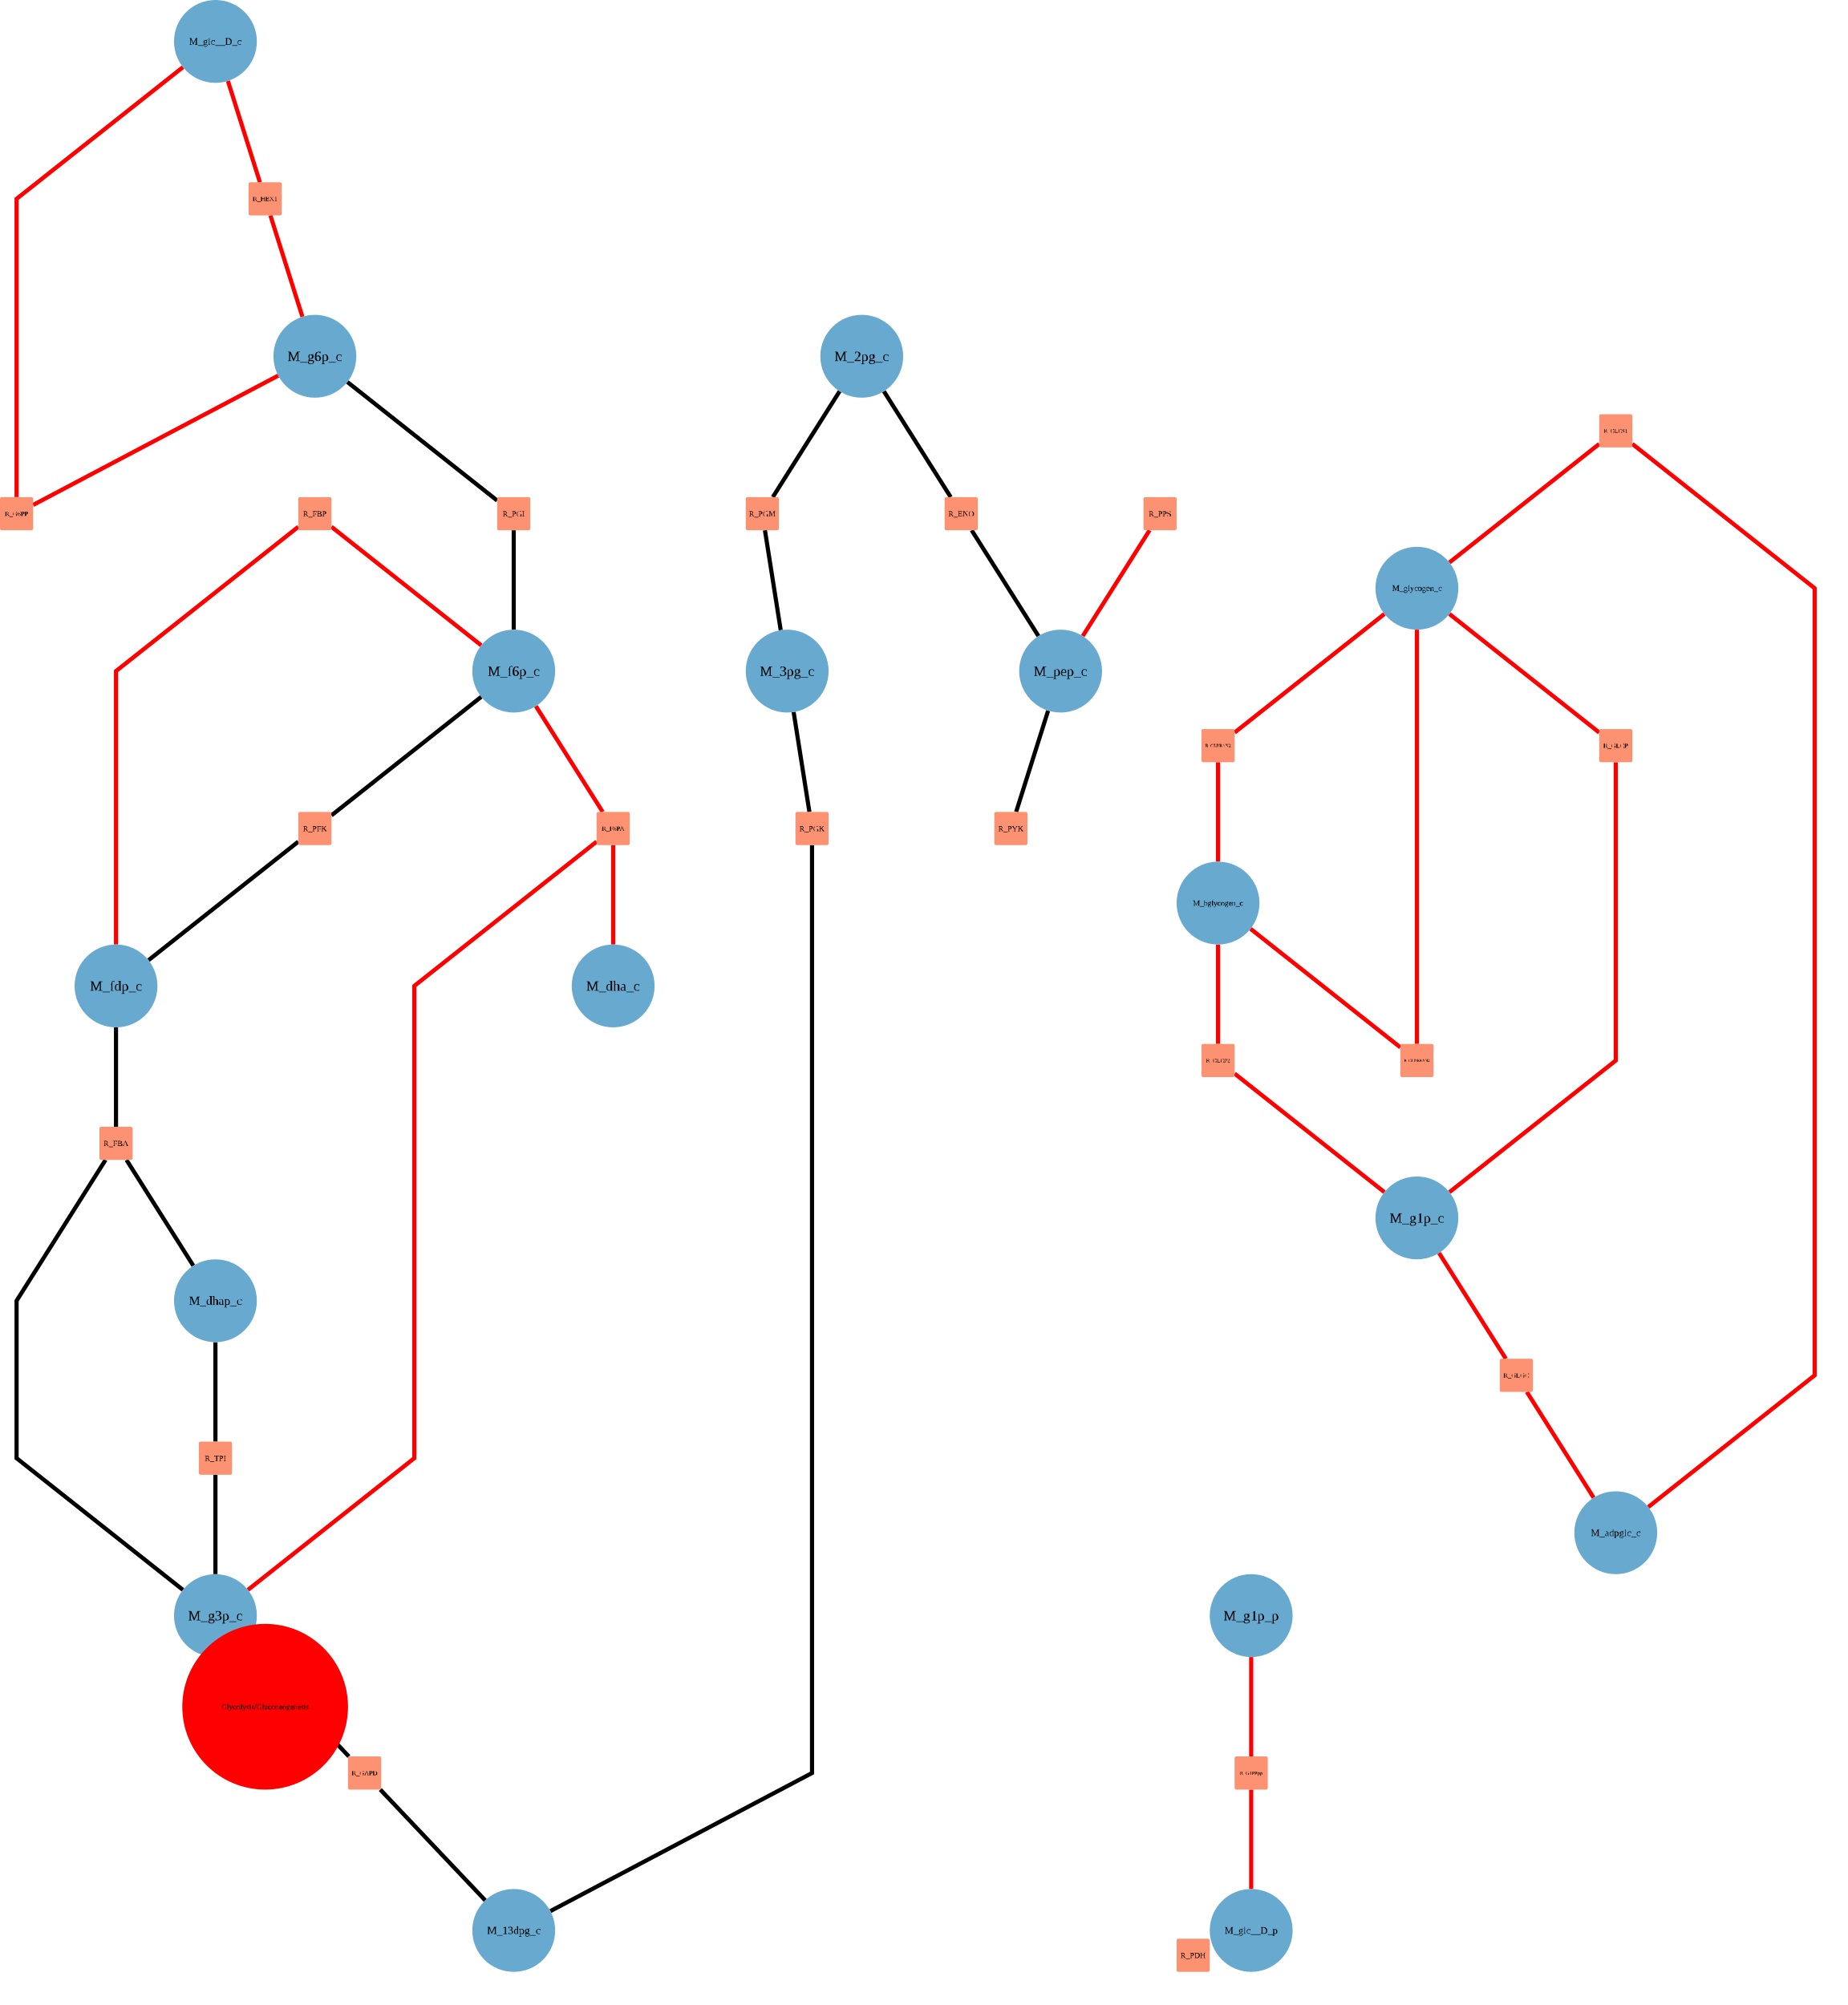
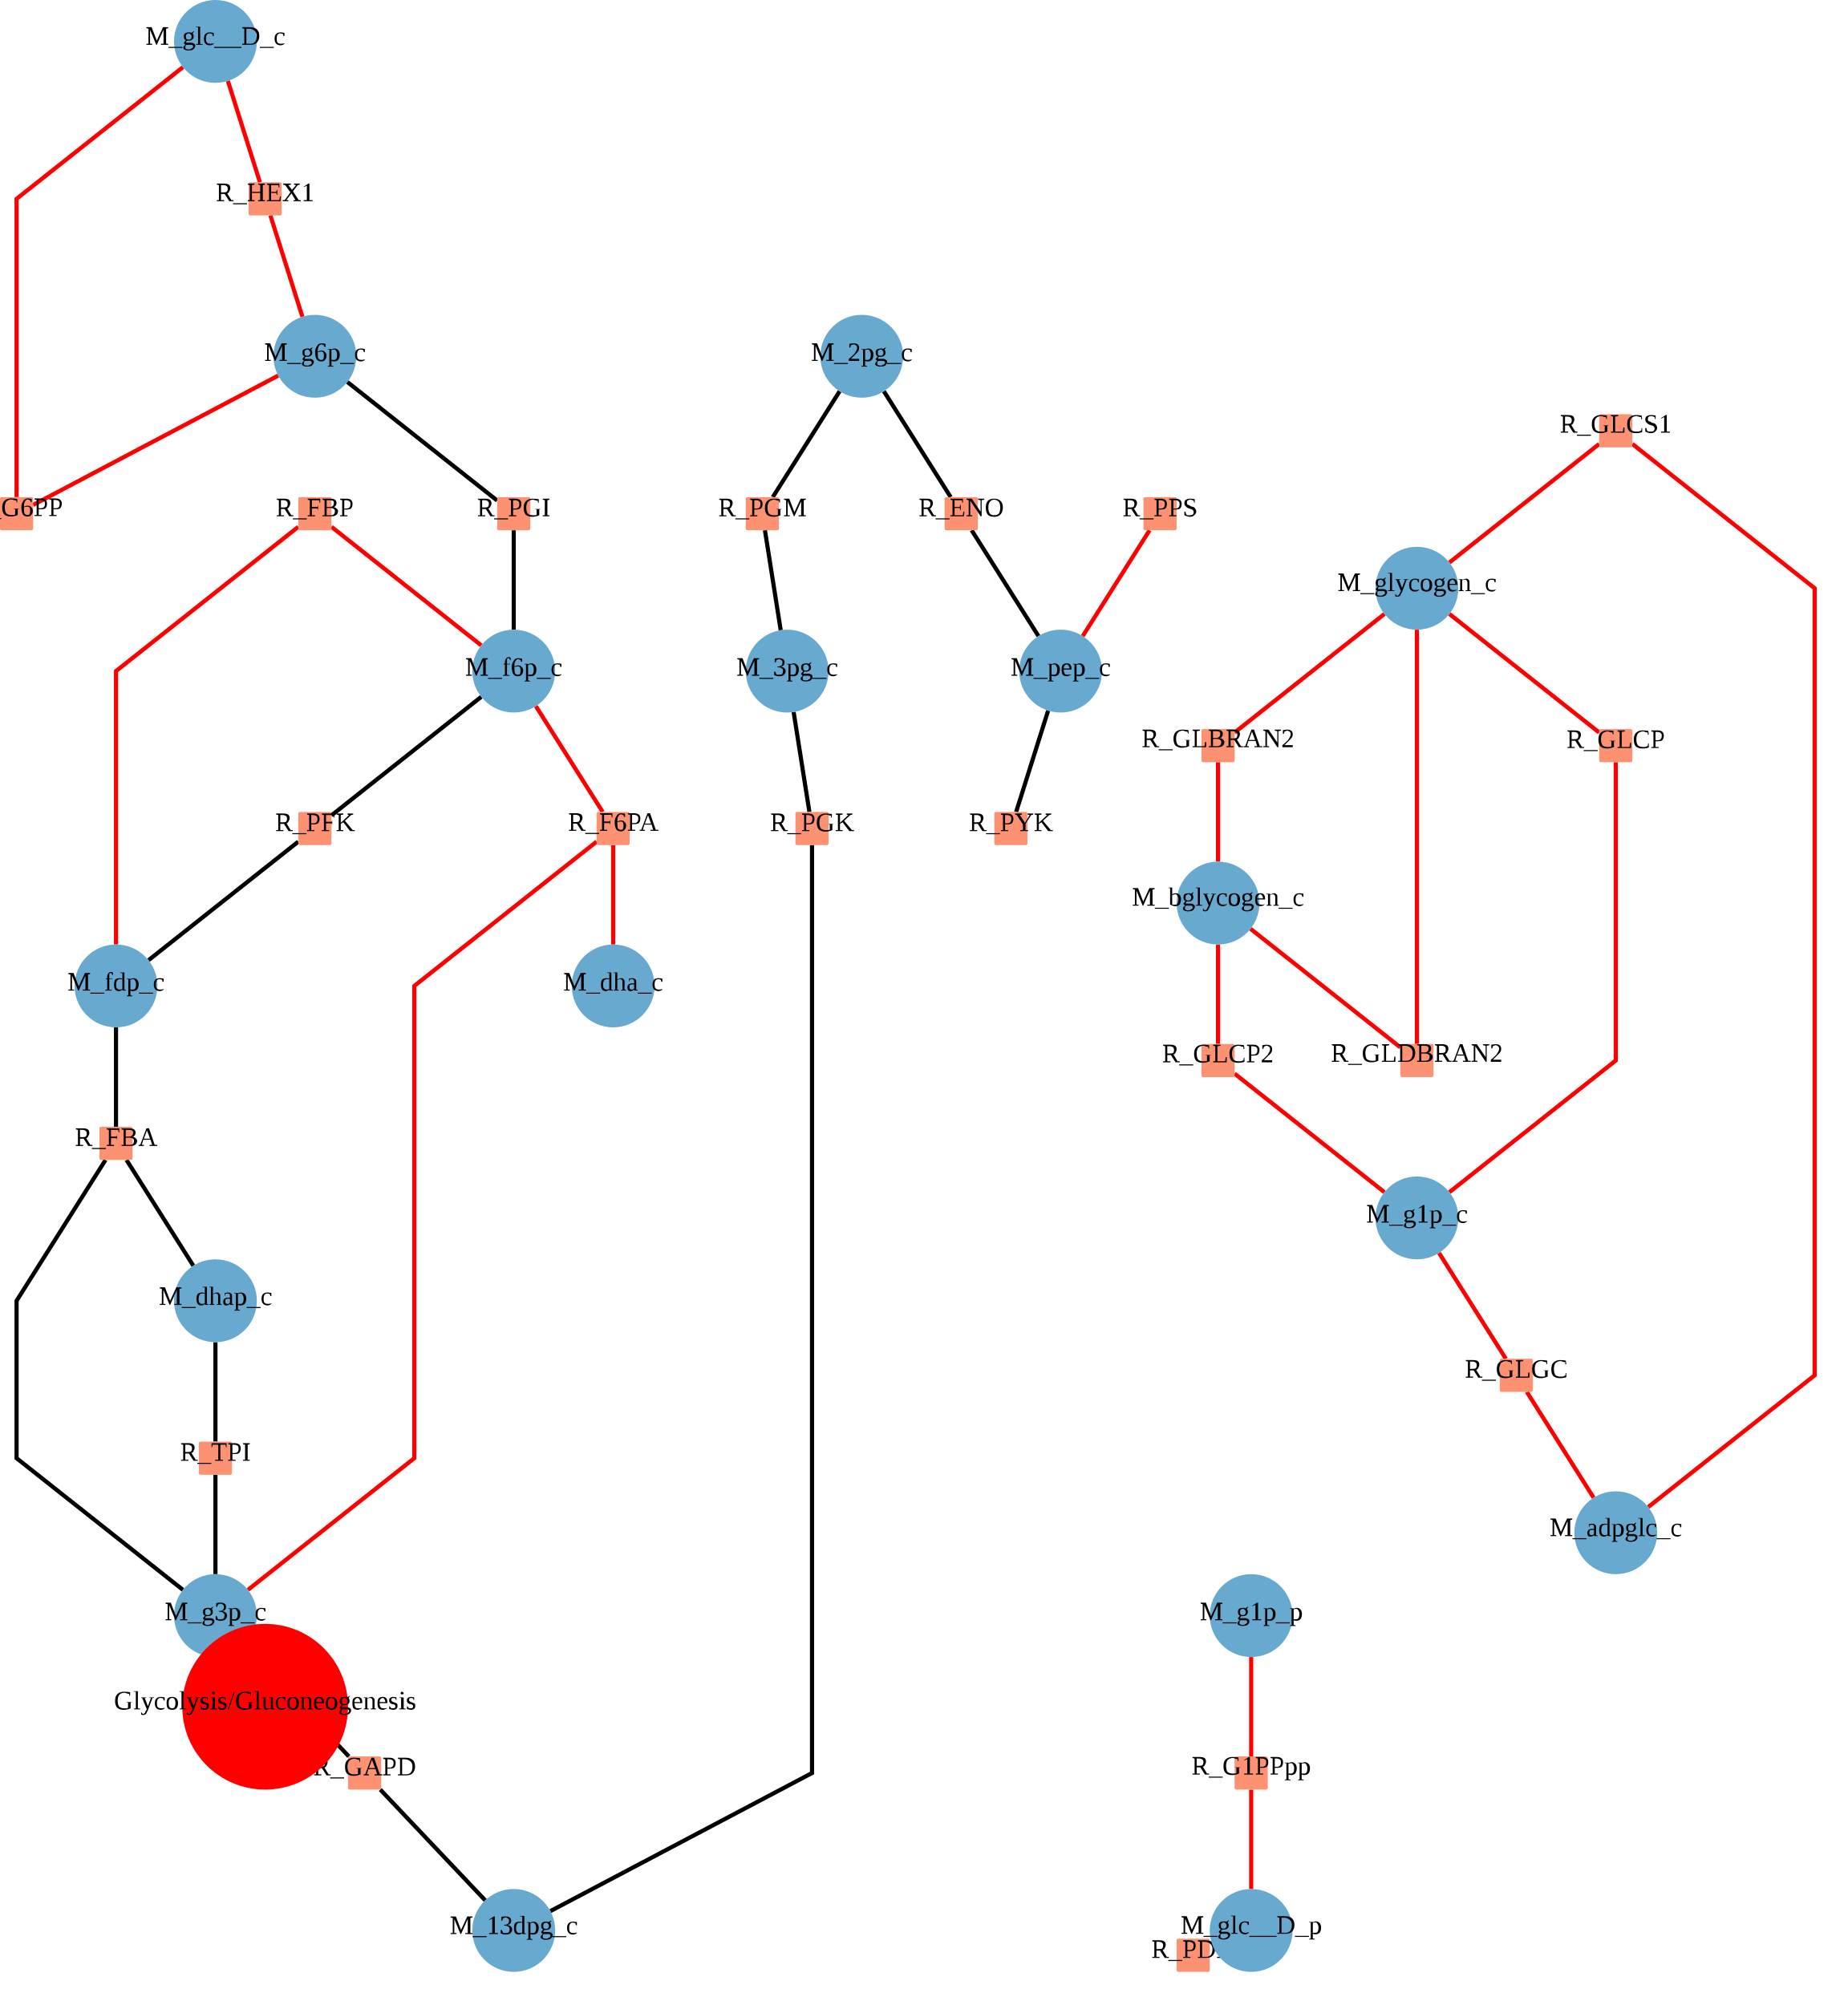
<svg xmlns="http://www.w3.org/2000/svg" width="55.75" height="60.5" viewbox="0 0 65.75 70.5" version="1.1">
  <rect width="55.75" height="60.5" fill="rgb(255,255,255)" />
  <g desc="Graph" transform="translate(8,51.5) scale(1,-1)">
    <g id="Edges" desc="This is the group of edges">
      <g id="0">
        <path d="M 35.417,13.693 L 37.434,10.5" fill="none" stroke-width="0.125" stroke-opacity="1" stroke="rgb(255,0,0)" />
      </g>
      <g id="1">
        <path d="M 17.332,39.693 L 15.316,36.5" fill="none" stroke-width="0.125" stroke-opacity="1" stroke="rgb(0,0,0)" />
      </g>
      <g id="2">
        <path d="M -7.5,36.5 L -7.5,45.5 -2.48,49.474" fill="none" stroke-width="0.125" stroke-opacity="1" stroke="rgb(255,0,0)" />
      </g>
      <g id="3">
        <path d="M -4.5,20.5 L -4.5,17.5" fill="none" stroke-width="0.125" stroke-opacity="1" stroke="rgb(0,0,0)" />
      </g>
      <g id="4">
        <path d="M 15.079,35.5 L 15.555,32.485" fill="none" stroke-width="0.125" stroke-opacity="1" stroke="rgb(0,0,0)" />
      </g>
      <g id="5">
        <path d="M 7.5,35.5 L 7.5,32.5" fill="none" stroke-width="0.125" stroke-opacity="1" stroke="rgb(0,0,0)" />
      </g>
      <g id="6">
        <path d="M 41.73,6.026 L 46.75,10 46.75,33.75 41.25,38.104" fill="none" stroke-width="0.125" stroke-opacity="1" stroke="rgb(255,0,0)" />
      </g>
      <g id="7">
        <path d="M -1.5,7 L -1.5,4" fill="none" stroke-width="0.125" stroke-opacity="1" stroke="rgb(0,0,0)" />
      </g>
      <g id="8">
        <path d="M 0.158,45 L 1.124,41.942" fill="none" stroke-width="0.125" stroke-opacity="1" stroke="rgb(255,0,0)" />
      </g>
      <g id="9">
        <path d="M 29.75,-2.5 L 29.75,-5.5" fill="none" stroke-width="0.125" stroke-opacity="1" stroke="rgb(255,0,0)" />
      </g>
      <g id="10">
        <path d="M 23.624,30.058 L 22.658,27" fill="none" stroke-width="0.125" stroke-opacity="1" stroke="rgb(0,0,0)" />
      </g>
      <g id="11">
        <path d="M 0.395,40.167 L -7,36.264" fill="none" stroke-width="0.125" stroke-opacity="1" stroke="rgb(255,0,0)" />
      </g>
      <g id="12">
        <path d="M 15.945,30.015 L 16.421,27" fill="none" stroke-width="0.125" stroke-opacity="1" stroke="rgb(0,0,0)" />
      </g>
      <g id="13">
        <path d="M -4.5,23 L -4.5,31.25 1,35.604" fill="none" stroke-width="0.125" stroke-opacity="1" stroke="rgb(255,0,0)" />
      </g>
      <g id="14">
        <path d="M 2.48,39.974 L 7,36.396" fill="none" stroke-width="0.125" stroke-opacity="1" stroke="rgb(0,0,0)" />
      </g>
      <g id="15">
        <path d="M 28.75,23 L 28.75,20" fill="none" stroke-width="0.125" stroke-opacity="1" stroke="rgb(255,0,0)" />
      </g>
      <g id="16">
        <path d="M 29.25,19.104 L 33.77,15.526" fill="none" stroke-width="0.125" stroke-opacity="1" stroke="rgb(255,0,0)" />
      </g>
      <g id="17">
        <path d="M 29.75,1.5 L 29.75,-1.5" fill="none" stroke-width="0.125" stroke-opacity="1" stroke="rgb(255,0,0)" />
      </g>
      <g id="18">
        <path d="M 38.066,9.5 L 40.083,6.307" fill="none" stroke-width="0.125" stroke-opacity="1" stroke="rgb(255,0,0)" />
      </g>
      <g id="19">
        <path d="M 34.75,20 L 34.75,32.5" fill="none" stroke-width="0.125" stroke-opacity="1" stroke="rgb(255,0,0)" />
      </g>
      <g id="20">
        <path d="M 26.684,35.5 L 24.668,32.307" fill="none" stroke-width="0.125" stroke-opacity="1" stroke="rgb(255,0,0)" />
      </g>
      <g id="21">
        <path d="M 10,26.104 L 4.5,21.75 4.5,7.5 -0.52,3.526" fill="none" stroke-width="0.125" stroke-opacity="1" stroke="rgb(255,0,0)" />
      </g>
      <g id="22">
        <path d="M 10.5,26 L 10.5,23" fill="none" stroke-width="0.125" stroke-opacity="1" stroke="rgb(255,0,0)" />
      </g>
      <g id="23">
        <path d="M 21.316,35.5 L 23.332,32.307" fill="none" stroke-width="0.125" stroke-opacity="1" stroke="rgb(0,0,0)" />
      </g>
      <g id="24">
        <path d="M 18.668,39.693 L 20.684,36.5" fill="none" stroke-width="0.125" stroke-opacity="1" stroke="rgb(0,0,0)" />
      </g>
      <g id="25">
        <path d="M 16.5,26 L 16.5,-2 8.605,-6.167" fill="none" stroke-width="0.125" stroke-opacity="1" stroke="rgb(0,0,0)" />
      </g>
      <g id="26">
        <path d="M 2,35.604 L 6.52,32.026" fill="none" stroke-width="0.125" stroke-opacity="1" stroke="rgb(255,0,0)" />
      </g>
      <g id="27">
        <path d="M 40.75,28.5 L 40.75,19.5 35.73,15.526" fill="none" stroke-width="0.125" stroke-opacity="1" stroke="rgb(255,0,0)" />
      </g>
      <g id="28">
        <path d="M -0.64,1.843 L 2.526,-1.5" fill="none" stroke-width="0.125" stroke-opacity="1" stroke="rgb(0,0,0)" />
      </g>
      <g id="29">
        <path d="M 1,26.104 L -3.52,22.526" fill="none" stroke-width="0.125" stroke-opacity="1" stroke="rgb(0,0,0)" />
      </g>
      <g id="30">
        <path d="M 28.75,28.5 L 28.75,25.5" fill="none" stroke-width="0.125" stroke-opacity="1" stroke="rgb(255,0,0)" />
      </g>
      <g id="31">
        <path d="M -4.184,16.5 L -2.167,13.307" fill="none" stroke-width="0.125" stroke-opacity="1" stroke="rgb(0,0,0)" />
      </g>
      <g id="32">
        <path d="M 35.73,32.974 L 40.25,29.396" fill="none" stroke-width="0.125" stroke-opacity="1" stroke="rgb(255,0,0)" />
      </g>
      <g id="33">
        <path d="M 40.25,38.104 L 35.73,34.526" fill="none" stroke-width="0.125" stroke-opacity="1" stroke="rgb(255,0,0)" />
      </g>
      <g id="34">
        <path d="M 3.474,-2.5 L 6.64,-5.843" fill="none" stroke-width="0.125" stroke-opacity="1" stroke="rgb(0,0,0)" />
      </g>
      <g id="35">
        <path d="M 8.167,30.193 L 10.184,27" fill="none" stroke-width="0.125" stroke-opacity="1" stroke="rgb(255,0,0)" />
      </g>
      <g id="36">
        <path d="M -1.5,11 L -1.5,8" fill="none" stroke-width="0.125" stroke-opacity="1" stroke="rgb(0,0,0)" />
      </g>
      <g id="37">
        <path d="M -1.124,49.058 L -0.158,46" fill="none" stroke-width="0.125" stroke-opacity="1" stroke="rgb(255,0,0)" />
      </g>
      <g id="38">
        <path d="M 33.77,32.974 L 29.25,29.396" fill="none" stroke-width="0.125" stroke-opacity="1" stroke="rgb(255,0,0)" />
      </g>
      <g id="39">
        <path d="M -4.816,16.5 L -7.5,12.25 -7.5,7.5 -2.48,3.526" fill="none" stroke-width="0.125" stroke-opacity="1" stroke="rgb(0,0,0)" />
      </g>
      <g id="40">
        <path d="M 6.52,30.474 L 2,26.896" fill="none" stroke-width="0.125" stroke-opacity="1" stroke="rgb(0,0,0)" />
      </g>
      <g id="41">
        <path d="M 29.73,23.474 L 34.25,19.896" fill="none" stroke-width="0.125" stroke-opacity="1" stroke="rgb(255,0,0)" />
      </g>
    </g>
    <g id="Nodes" desc="This is the group of nodes">
      <g id="0">
        <rect x="40.25" y="38" width="1" height="1" rx="0.05" ry="0.05" fill="rgb(252,146,114)" fill-opacity="1" />
-         <text x="40.75" y="-38.443" font-size="0.171" text-anchor="middle" transform="scale(1,-1)" stroke-width="0" fill="rgb(0,0,0)" fill-opacity="1">R_GLCS1</text>
+         <text x="40.75" y="-38.443" font-size="0.8" text-anchor="middle" transform="scale(1,-1)" stroke-width="0" fill="rgb(0,0,0)" fill-opacity="1">R_GLCS1</text>
      </g>
      <g id="1">
        <rect x="26.5" y="35.5" width="1" height="1" rx="0.05" ry="0.05" fill="rgb(252,146,114)" fill-opacity="1" />
-         <text x="27" y="-35.92" font-size="0.24" text-anchor="middle" transform="scale(1,-1)" stroke-width="0" fill="rgb(0,0,0)" fill-opacity="1">R_PPS</text>
+         <text x="27" y="-35.92" font-size="0.8" text-anchor="middle" transform="scale(1,-1)" stroke-width="0" fill="rgb(0,0,0)" fill-opacity="1">R_PPS</text>
      </g>
      <g id="2">
        <rect x="22" y="26" width="1" height="1" rx="0.05" ry="0.05" fill="rgb(252,146,114)" fill-opacity="1" />
-         <text x="22.5" y="-26.42" font-size="0.24" text-anchor="middle" transform="scale(1,-1)" stroke-width="0" fill="rgb(0,0,0)" fill-opacity="1">R_PYK</text>
+         <text x="22.5" y="-26.42" font-size="0.8" text-anchor="middle" transform="scale(1,-1)" stroke-width="0" fill="rgb(0,0,0)" fill-opacity="1">R_PYK</text>
      </g>
      <g id="3">
        <rect x="10" y="26" width="1" height="1" rx="0.05" ry="0.05" fill="rgb(252,146,114)" fill-opacity="1" />
-         <text x="10.5" y="-26.433" font-size="0.2" text-anchor="middle" transform="scale(1,-1)" stroke-width="0" fill="rgb(0,0,0)" fill-opacity="1">R_F6PA</text>
+         <text x="10.5" y="-26.433" font-size="0.8" text-anchor="middle" transform="scale(1,-1)" stroke-width="0" fill="rgb(0,0,0)" fill-opacity="1">R_F6PA</text>
      </g>
      <g id="4">
        <rect x="37.25" y="9.5" width="1" height="1" rx="0.05" ry="0.05" fill="rgb(252,146,114)" fill-opacity="1" />
-         <text x="37.75" y="-9.933" font-size="0.2" text-anchor="middle" transform="scale(1,-1)" stroke-width="0" fill="rgb(0,0,0)" fill-opacity="1">R_GLGC</text>
+         <text x="37.75" y="-9.933" font-size="0.8" text-anchor="middle" transform="scale(1,-1)" stroke-width="0" fill="rgb(0,0,0)" fill-opacity="1">R_GLGC</text>
      </g>
      <g id="5">
        <rect x="28.25" y="19" width="1" height="1" rx="0.05" ry="0.05" fill="rgb(252,146,114)" fill-opacity="1" />
-         <text x="28.75" y="-19.443" font-size="0.171" text-anchor="middle" transform="scale(1,-1)" stroke-width="0" fill="rgb(0,0,0)" fill-opacity="1">R_GLCP2</text>
+         <text x="28.75" y="-19.443" font-size="0.8" text-anchor="middle" transform="scale(1,-1)" stroke-width="0" fill="rgb(0,0,0)" fill-opacity="1">R_GLCP2</text>
      </g>
      <g id="6">
        <rect x="20.5" y="35.5" width="1" height="1" rx="0.05" ry="0.05" fill="rgb(252,146,114)" fill-opacity="1" />
-         <text x="21" y="-35.92" font-size="0.24" text-anchor="middle" transform="scale(1,-1)" stroke-width="0" fill="rgb(0,0,0)" fill-opacity="1">R_ENO</text>
+         <text x="21" y="-35.92" font-size="0.8" text-anchor="middle" transform="scale(1,-1)" stroke-width="0" fill="rgb(0,0,0)" fill-opacity="1">R_ENO</text>
      </g>
      <g id="7">
        <rect x="28.25" y="28.5" width="1" height="1" rx="0.05" ry="0.05" fill="rgb(252,146,114)" fill-opacity="1" />
-         <text x="28.75" y="-28.956" font-size="0.133" text-anchor="middle" transform="scale(1,-1)" stroke-width="0" fill="rgb(0,0,0)" fill-opacity="1">R_GLBRAN2</text>
+         <text x="28.75" y="-28.956" font-size="0.8" text-anchor="middle" transform="scale(1,-1)" stroke-width="0" fill="rgb(0,0,0)" fill-opacity="1">R_GLBRAN2</text>
      </g>
      <g id="8">
        <rect x="40.25" y="28.5" width="1" height="1" rx="0.05" ry="0.05" fill="rgb(252,146,114)" fill-opacity="1" />
-         <text x="40.75" y="-28.933" font-size="0.2" text-anchor="middle" transform="scale(1,-1)" stroke-width="0" fill="rgb(0,0,0)" fill-opacity="1">R_GLCP</text>
+         <text x="40.75" y="-28.933" font-size="0.8" text-anchor="middle" transform="scale(1,-1)" stroke-width="0" fill="rgb(0,0,0)" fill-opacity="1">R_GLCP</text>
      </g>
      <g id="9">
        <rect x="-5" y="16.5" width="1" height="1" rx="0.05" ry="0.05" fill="rgb(252,146,114)" fill-opacity="1" />
-         <text x="-4.5" y="-16.92" font-size="0.24" text-anchor="middle" transform="scale(1,-1)" stroke-width="0" fill="rgb(0,0,0)" fill-opacity="1">R_FBA</text>
+         <text x="-4.5" y="-16.92" font-size="0.8" text-anchor="middle" transform="scale(1,-1)" stroke-width="0" fill="rgb(0,0,0)" fill-opacity="1">R_FBA</text>
      </g>
      <g id="10">
        <rect x="1" y="35.5" width="1" height="1" rx="0.05" ry="0.05" fill="rgb(252,146,114)" fill-opacity="1" />
-         <text x="1.5" y="-35.92" font-size="0.24" text-anchor="middle" transform="scale(1,-1)" stroke-width="0" fill="rgb(0,0,0)" fill-opacity="1">R_FBP</text>
+         <text x="1.5" y="-35.92" font-size="0.8" text-anchor="middle" transform="scale(1,-1)" stroke-width="0" fill="rgb(0,0,0)" fill-opacity="1">R_FBP</text>
      </g>
      <g id="11">
        <rect x="2.5" y="-2.5" width="1" height="1" rx="0.05" ry="0.05" fill="rgb(252,146,114)" fill-opacity="1" />
-         <text x="3" y="2.067" font-size="0.2" text-anchor="middle" transform="scale(1,-1)" stroke-width="0" fill="rgb(0,0,0)" fill-opacity="1">R_GAPD</text>
+         <text x="3" y="2.067" font-size="0.8" text-anchor="middle" transform="scale(1,-1)" stroke-width="0" fill="rgb(0,0,0)" fill-opacity="1">R_GAPD</text>
      </g>
      <g id="12">
        <rect x="34.25" y="19" width="1" height="1" rx="0.05" ry="0.05" fill="rgb(252,146,114)" fill-opacity="1" />
-         <text x="34.75" y="-19.46" font-size="0.12" text-anchor="middle" transform="scale(1,-1)" stroke-width="0" fill="rgb(0,0,0)" fill-opacity="1">R_GLDBRAN2</text>
+         <text x="34.75" y="-19.46" font-size="0.8" text-anchor="middle" transform="scale(1,-1)" stroke-width="0" fill="rgb(0,0,0)" fill-opacity="1">R_GLDBRAN2</text>
      </g>
      <g id="13">
        <ellipse cx="-1.5" cy="2.75" rx="1.25" ry="1.25" fill="rgb(103,169,207)" fill-opacity="1" />
-         <text x="-1.5" y="-2.607" font-size="0.429" text-anchor="middle" transform="scale(1,-1)" stroke-width="0" fill="rgb(0,0,0)" fill-opacity="1">M_g3p_c</text>
+         <text x="-1.5" y="-2.607" font-size="0.8" text-anchor="middle" transform="scale(1,-1)" stroke-width="0" fill="rgb(0,0,0)" fill-opacity="1">M_g3p_c</text>
      </g>
      <g id="14">
        <ellipse cx="29.75" cy="2.75" rx="1.25" ry="1.25" fill="rgb(103,169,207)" fill-opacity="1" />
-         <text x="29.75" y="-2.607" font-size="0.429" text-anchor="middle" transform="scale(1,-1)" stroke-width="0" fill="rgb(0,0,0)" fill-opacity="1">M_g1p_p</text>
+         <text x="29.75" y="-2.607" font-size="0.8" text-anchor="middle" transform="scale(1,-1)" stroke-width="0" fill="rgb(0,0,0)" fill-opacity="1">M_g1p_p</text>
      </g>
      <g id="15">
        <rect x="16" y="26" width="1" height="1" rx="0.05" ry="0.05" fill="rgb(252,146,114)" fill-opacity="1" />
-         <text x="16.5" y="-26.42" font-size="0.24" text-anchor="middle" transform="scale(1,-1)" stroke-width="0" fill="rgb(0,0,0)" fill-opacity="1">R_PGK</text>
+         <text x="16.5" y="-26.42" font-size="0.8" text-anchor="middle" transform="scale(1,-1)" stroke-width="0" fill="rgb(0,0,0)" fill-opacity="1">R_PGK</text>
      </g>
      <g id="16">
        <rect x="27.5" y="-8" width="1" height="1" rx="0.05" ry="0.05" fill="rgb(252,146,114)" fill-opacity="1" />
-         <text x="28" y="7.58" font-size="0.24" text-anchor="middle" transform="scale(1,-1)" stroke-width="0" fill="rgb(0,0,0)" fill-opacity="1">R_PDH</text>
+         <text x="28" y="7.58" font-size="0.8" text-anchor="middle" transform="scale(1,-1)" stroke-width="0" fill="rgb(0,0,0)" fill-opacity="1">R_PDH</text>
      </g>
      <g id="17">
        <ellipse cx="7.5" cy="-6.75" rx="1.25" ry="1.25" fill="rgb(103,169,207)" fill-opacity="1" />
-         <text x="7.5" y="6.861" font-size="0.333" text-anchor="middle" transform="scale(1,-1)" stroke-width="0" fill="rgb(0,0,0)" fill-opacity="1">M_13dpg_c</text>
+         <text x="7.5" y="6.861" font-size="0.8" text-anchor="middle" transform="scale(1,-1)" stroke-width="0" fill="rgb(0,0,0)" fill-opacity="1">M_13dpg_c</text>
      </g>
      <g id="18">
        <ellipse cx="-1.5" cy="12.25" rx="1.25" ry="1.25" fill="rgb(103,169,207)" fill-opacity="1" />
-         <text x="-1.5" y="-12.125" font-size="0.375" text-anchor="middle" transform="scale(1,-1)" stroke-width="0" fill="rgb(0,0,0)" fill-opacity="1">M_dhap_c</text>
+         <text x="-1.5" y="-12.125" font-size="0.8" text-anchor="middle" transform="scale(1,-1)" stroke-width="0" fill="rgb(0,0,0)" fill-opacity="1">M_dhap_c</text>
      </g>
      <g id="19">
        <ellipse cx="-1.5" cy="50.25" rx="1.25" ry="1.25" fill="rgb(103,169,207)" fill-opacity="1" />
-         <text x="-1.5" y="-50.15" font-size="0.3" text-anchor="middle" transform="scale(1,-1)" stroke-width="0" fill="rgb(0,0,0)" fill-opacity="1">M_glc__D_c</text>
+         <text x="-1.5" y="-50.15" font-size="0.8" text-anchor="middle" transform="scale(1,-1)" stroke-width="0" fill="rgb(0,0,0)" fill-opacity="1">M_glc__D_c</text>
      </g>
      <g id="20">
        <ellipse cx="7.5" cy="31.25" rx="1.25" ry="1.25" fill="rgb(103,169,207)" fill-opacity="1" />
-         <text x="7.5" y="-31.107" font-size="0.429" text-anchor="middle" transform="scale(1,-1)" stroke-width="0" fill="rgb(0,0,0)" fill-opacity="1">M_f6p_c</text>
+         <text x="7.5" y="-31.107" font-size="0.8" text-anchor="middle" transform="scale(1,-1)" stroke-width="0" fill="rgb(0,0,0)" fill-opacity="1">M_f6p_c</text>
      </g>
      <g id="21">
        <ellipse cx="28.75" cy="24.25" rx="1.25" ry="1.25" fill="rgb(103,169,207)" fill-opacity="1" />
-         <text x="28.75" y="-24.173" font-size="0.231" text-anchor="middle" transform="scale(1,-1)" stroke-width="0" fill="rgb(0,0,0)" fill-opacity="1">M_bglycogen_c</text>
+         <text x="28.75" y="-24.173" font-size="0.8" text-anchor="middle" transform="scale(1,-1)" stroke-width="0" fill="rgb(0,0,0)" fill-opacity="1">M_bglycogen_c</text>
      </g>
      <g id="22">
        <ellipse cx="1.5" cy="40.75" rx="1.25" ry="1.25" fill="rgb(103,169,207)" fill-opacity="1" />
-         <text x="1.5" y="-40.607" font-size="0.429" text-anchor="middle" transform="scale(1,-1)" stroke-width="0" fill="rgb(0,0,0)" fill-opacity="1">M_g6p_c</text>
+         <text x="1.5" y="-40.607" font-size="0.8" text-anchor="middle" transform="scale(1,-1)" stroke-width="0" fill="rgb(0,0,0)" fill-opacity="1">M_g6p_c</text>
      </g>
      <g id="23">
        <ellipse cx="24" cy="31.25" rx="1.25" ry="1.25" fill="rgb(103,169,207)" fill-opacity="1" />
-         <text x="24" y="-31.107" font-size="0.429" text-anchor="middle" transform="scale(1,-1)" stroke-width="0" fill="rgb(0,0,0)" fill-opacity="1">M_pep_c</text>
+         <text x="24" y="-31.107" font-size="0.8" text-anchor="middle" transform="scale(1,-1)" stroke-width="0" fill="rgb(0,0,0)" fill-opacity="1">M_pep_c</text>
      </g>
      <g id="24">
        <rect x="29.25" y="-2.5" width="1" height="1" rx="0.05" ry="0.05" fill="rgb(252,146,114)" fill-opacity="1" />
-         <text x="29.75" y="2.05" font-size="0.15" text-anchor="middle" transform="scale(1,-1)" stroke-width="0" fill="rgb(0,0,0)" fill-opacity="1">R_G1PPpp</text>
+         <text x="29.75" y="2.05" font-size="0.8" text-anchor="middle" transform="scale(1,-1)" stroke-width="0" fill="rgb(0,0,0)" fill-opacity="1">R_G1PPpp</text>
      </g>
      <g id="25">
        <ellipse cx="10.5" cy="21.75" rx="1.25" ry="1.25" fill="rgb(103,169,207)" fill-opacity="1" />
-         <text x="10.5" y="-21.607" font-size="0.429" text-anchor="middle" transform="scale(1,-1)" stroke-width="0" fill="rgb(0,0,0)" fill-opacity="1">M_dha_c</text>
+         <text x="10.5" y="-21.607" font-size="0.8" text-anchor="middle" transform="scale(1,-1)" stroke-width="0" fill="rgb(0,0,0)" fill-opacity="1">M_dha_c</text>
      </g>
      <g id="26">
        <ellipse cx="29.75" cy="-6.75" rx="1.25" ry="1.25" fill="rgb(103,169,207)" fill-opacity="1" />
-         <text x="29.75" y="6.85" font-size="0.3" text-anchor="middle" transform="scale(1,-1)" stroke-width="0" fill="rgb(0,0,0)" fill-opacity="1">M_glc__D_p</text>
+         <text x="29.75" y="6.85" font-size="0.8" text-anchor="middle" transform="scale(1,-1)" stroke-width="0" fill="rgb(0,0,0)" fill-opacity="1">M_glc__D_p</text>
      </g>
      <g id="27">
        <ellipse cx="34.75" cy="33.75" rx="1.25" ry="1.25" fill="rgb(103,169,207)" fill-opacity="1" />
-         <text x="34.75" y="-33.667" font-size="0.25" text-anchor="middle" transform="scale(1,-1)" stroke-width="0" fill="rgb(0,0,0)" fill-opacity="1">M_glycogen_c</text>
+         <text x="34.75" y="-33.667" font-size="0.8" text-anchor="middle" transform="scale(1,-1)" stroke-width="0" fill="rgb(0,0,0)" fill-opacity="1">M_glycogen_c</text>
      </g>
      <g id="28">
        <rect x="1" y="26" width="1" height="1" rx="0.05" ry="0.05" fill="rgb(252,146,114)" fill-opacity="1" />
-         <text x="1.5" y="-26.42" font-size="0.24" text-anchor="middle" transform="scale(1,-1)" stroke-width="0" fill="rgb(0,0,0)" fill-opacity="1">R_PFK</text>
+         <text x="1.5" y="-26.42" font-size="0.8" text-anchor="middle" transform="scale(1,-1)" stroke-width="0" fill="rgb(0,0,0)" fill-opacity="1">R_PFK</text>
      </g>
      <g id="29">
        <ellipse cx="18" cy="40.75" rx="1.25" ry="1.25" fill="rgb(103,169,207)" fill-opacity="1" />
-         <text x="18" y="-40.607" font-size="0.429" text-anchor="middle" transform="scale(1,-1)" stroke-width="0" fill="rgb(0,0,0)" fill-opacity="1">M_2pg_c</text>
+         <text x="18" y="-40.607" font-size="0.8" text-anchor="middle" transform="scale(1,-1)" stroke-width="0" fill="rgb(0,0,0)" fill-opacity="1">M_2pg_c</text>
      </g>
      <g id="30">
        <rect x="-2" y="7" width="1" height="1" rx="0.05" ry="0.05" fill="rgb(252,146,114)" fill-opacity="1" />
-         <text x="-1.5" y="-7.42" font-size="0.24" text-anchor="middle" transform="scale(1,-1)" stroke-width="0" fill="rgb(0,0,0)" fill-opacity="1">R_TPI</text>
+         <text x="-1.5" y="-7.42" font-size="0.8" text-anchor="middle" transform="scale(1,-1)" stroke-width="0" fill="rgb(0,0,0)" fill-opacity="1">R_TPI</text>
      </g>
      <g id="31">
        <rect x="14.5" y="35.5" width="1" height="1" rx="0.05" ry="0.05" fill="rgb(252,146,114)" fill-opacity="1" />
-         <text x="15" y="-35.92" font-size="0.24" text-anchor="middle" transform="scale(1,-1)" stroke-width="0" fill="rgb(0,0,0)" fill-opacity="1">R_PGM</text>
+         <text x="15" y="-35.92" font-size="0.8" text-anchor="middle" transform="scale(1,-1)" stroke-width="0" fill="rgb(0,0,0)" fill-opacity="1">R_PGM</text>
      </g>
      <g id="32">
        <ellipse cx="15.75" cy="31.25" rx="1.25" ry="1.25" fill="rgb(103,169,207)" fill-opacity="1" />
-         <text x="15.75" y="-31.107" font-size="0.429" text-anchor="middle" transform="scale(1,-1)" stroke-width="0" fill="rgb(0,0,0)" fill-opacity="1">M_3pg_c</text>
+         <text x="15.75" y="-31.107" font-size="0.8" text-anchor="middle" transform="scale(1,-1)" stroke-width="0" fill="rgb(0,0,0)" fill-opacity="1">M_3pg_c</text>
      </g>
      <g id="33">
        <ellipse cx="40.75" cy="5.25" rx="1.25" ry="1.25" fill="rgb(103,169,207)" fill-opacity="1" />
-         <text x="40.75" y="-5.15" font-size="0.3" text-anchor="middle" transform="scale(1,-1)" stroke-width="0" fill="rgb(0,0,0)" fill-opacity="1">M_adpglc_c</text>
+         <text x="40.75" y="-5.15" font-size="0.8" text-anchor="middle" transform="scale(1,-1)" stroke-width="0" fill="rgb(0,0,0)" fill-opacity="1">M_adpglc_c</text>
      </g>
      <g id="34">
        <rect x="7" y="35.5" width="1" height="1" rx="0.05" ry="0.05" fill="rgb(252,146,114)" fill-opacity="1" />
-         <text x="7.5" y="-35.92" font-size="0.24" text-anchor="middle" transform="scale(1,-1)" stroke-width="0" fill="rgb(0,0,0)" fill-opacity="1">R_PGI</text>
+         <text x="7.5" y="-35.92" font-size="0.8" text-anchor="middle" transform="scale(1,-1)" stroke-width="0" fill="rgb(0,0,0)" fill-opacity="1">R_PGI</text>
      </g>
      <g id="35">
        <ellipse cx="-4.5" cy="21.75" rx="1.25" ry="1.25" fill="rgb(103,169,207)" fill-opacity="1" />
-         <text x="-4.5" y="-21.607" font-size="0.429" text-anchor="middle" transform="scale(1,-1)" stroke-width="0" fill="rgb(0,0,0)" fill-opacity="1">M_fdp_c</text>
+         <text x="-4.5" y="-21.607" font-size="0.8" text-anchor="middle" transform="scale(1,-1)" stroke-width="0" fill="rgb(0,0,0)" fill-opacity="1">M_fdp_c</text>
      </g>
      <g id="36">
        <rect x="-8" y="35.5" width="1" height="1" rx="0.05" ry="0.05" fill="rgb(252,146,114)" fill-opacity="1" />
-         <text x="-7.5" y="-35.933" font-size="0.2" text-anchor="middle" transform="scale(1,-1)" stroke-width="0" fill="rgb(0,0,0)" fill-opacity="1">R_G6PP</text>
+         <text x="-7.5" y="-35.933" font-size="0.8" text-anchor="middle" transform="scale(1,-1)" stroke-width="0" fill="rgb(0,0,0)" fill-opacity="1">R_G6PP</text>
      </g>
      <g id="37">
        <ellipse cx="34.75" cy="14.75" rx="1.25" ry="1.25" fill="rgb(103,169,207)" fill-opacity="1" />
-         <text x="34.75" y="-14.607" font-size="0.429" text-anchor="middle" transform="scale(1,-1)" stroke-width="0" fill="rgb(0,0,0)" fill-opacity="1">M_g1p_c</text>
+         <text x="34.75" y="-14.607" font-size="0.8" text-anchor="middle" transform="scale(1,-1)" stroke-width="0" fill="rgb(0,0,0)" fill-opacity="1">M_g1p_c</text>
      </g>
      <g id="38">
        <rect x="-0.5" y="45" width="1" height="1" rx="0.05" ry="0.05" fill="rgb(252,146,114)" fill-opacity="1" />
-         <text x="0" y="-45.433" font-size="0.2" text-anchor="middle" transform="scale(1,-1)" stroke-width="0" fill="rgb(0,0,0)" fill-opacity="1">R_HEX1</text>
+         <text x="0" y="-45.433" font-size="0.8" text-anchor="middle" transform="scale(1,-1)" stroke-width="0" fill="rgb(0,0,0)" fill-opacity="1">R_HEX1</text>
      </g>
      <g id="39">
        <ellipse cx="0" cy="0" rx="2.5" ry="2.5" fill="rgb(255,0,0)" fill-opacity="1" />
-         <text x="0" y="0.077" font-size="0.231" text-anchor="middle" transform="scale(1,-1)" stroke-width="0" fill="rgb(0,0,0)" fill-opacity="1">Glycolysis/Gluconeogenesis</text>
+         <text x="0" y="0.077" font-size="0.8" text-anchor="middle" transform="scale(1,-1)" stroke-width="0" fill="rgb(0,0,0)" fill-opacity="1">Glycolysis/Gluconeogenesis</text>
      </g>
    </g>
  </g>
</svg>
